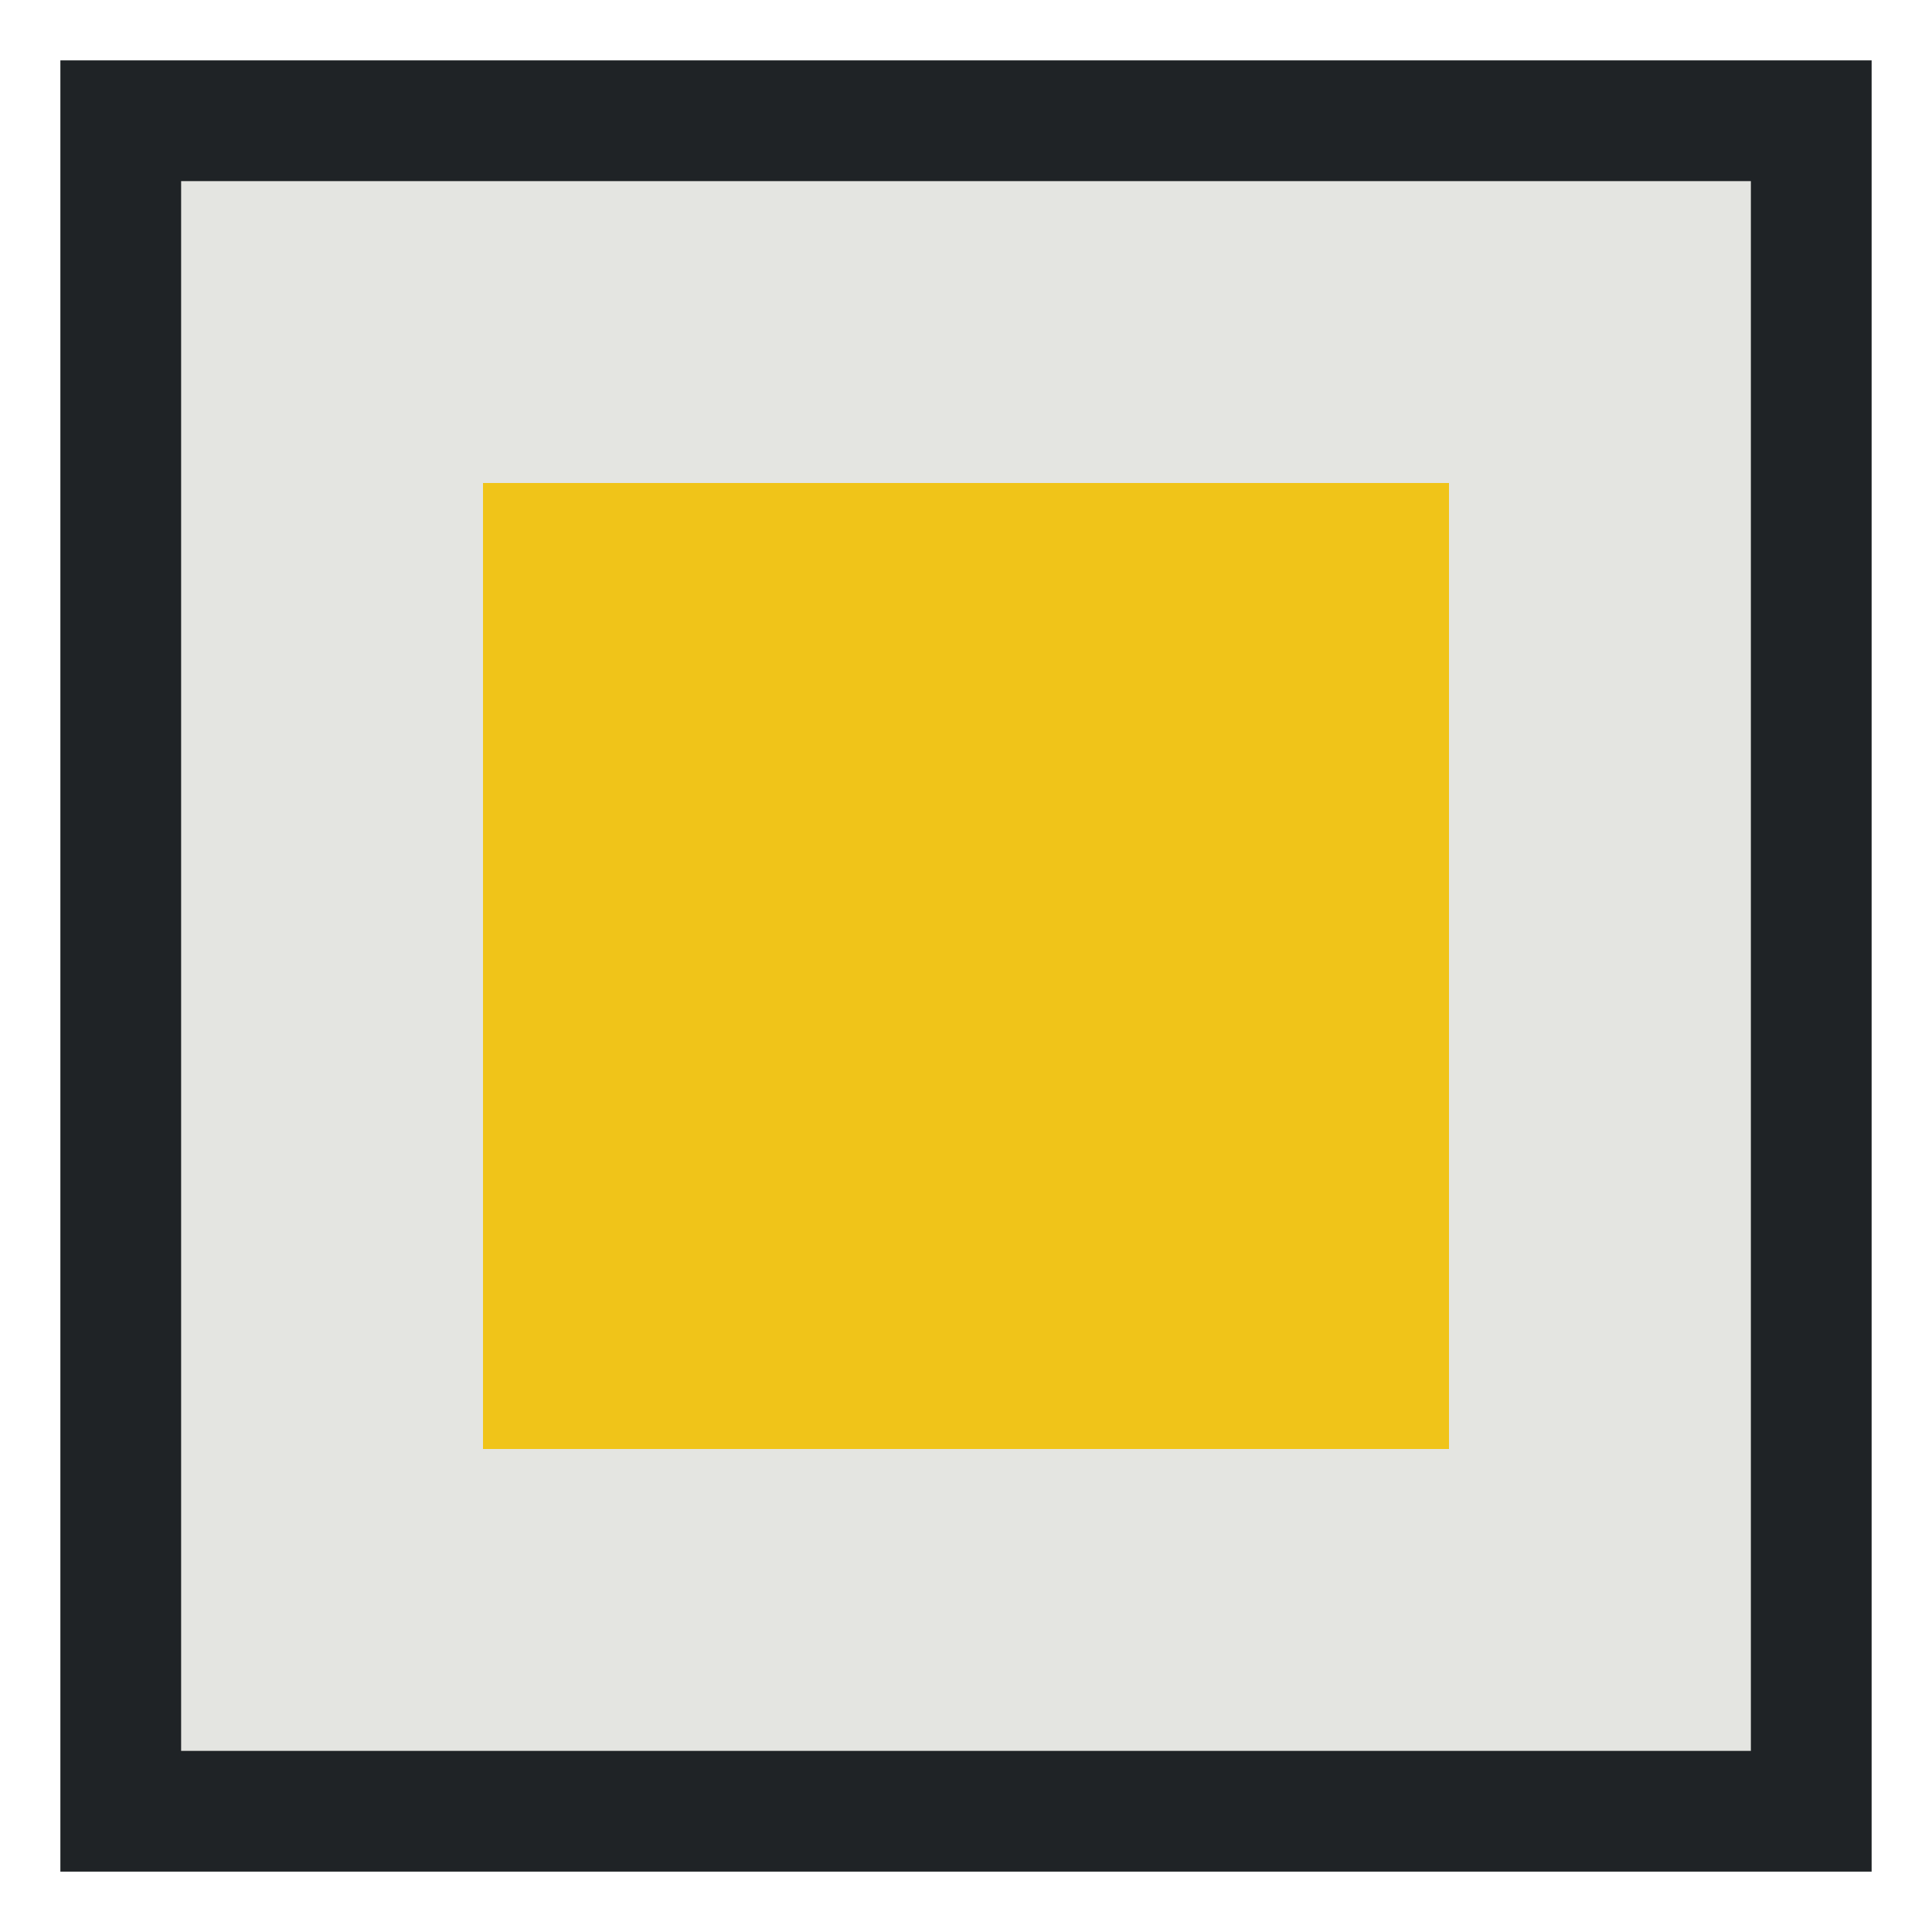
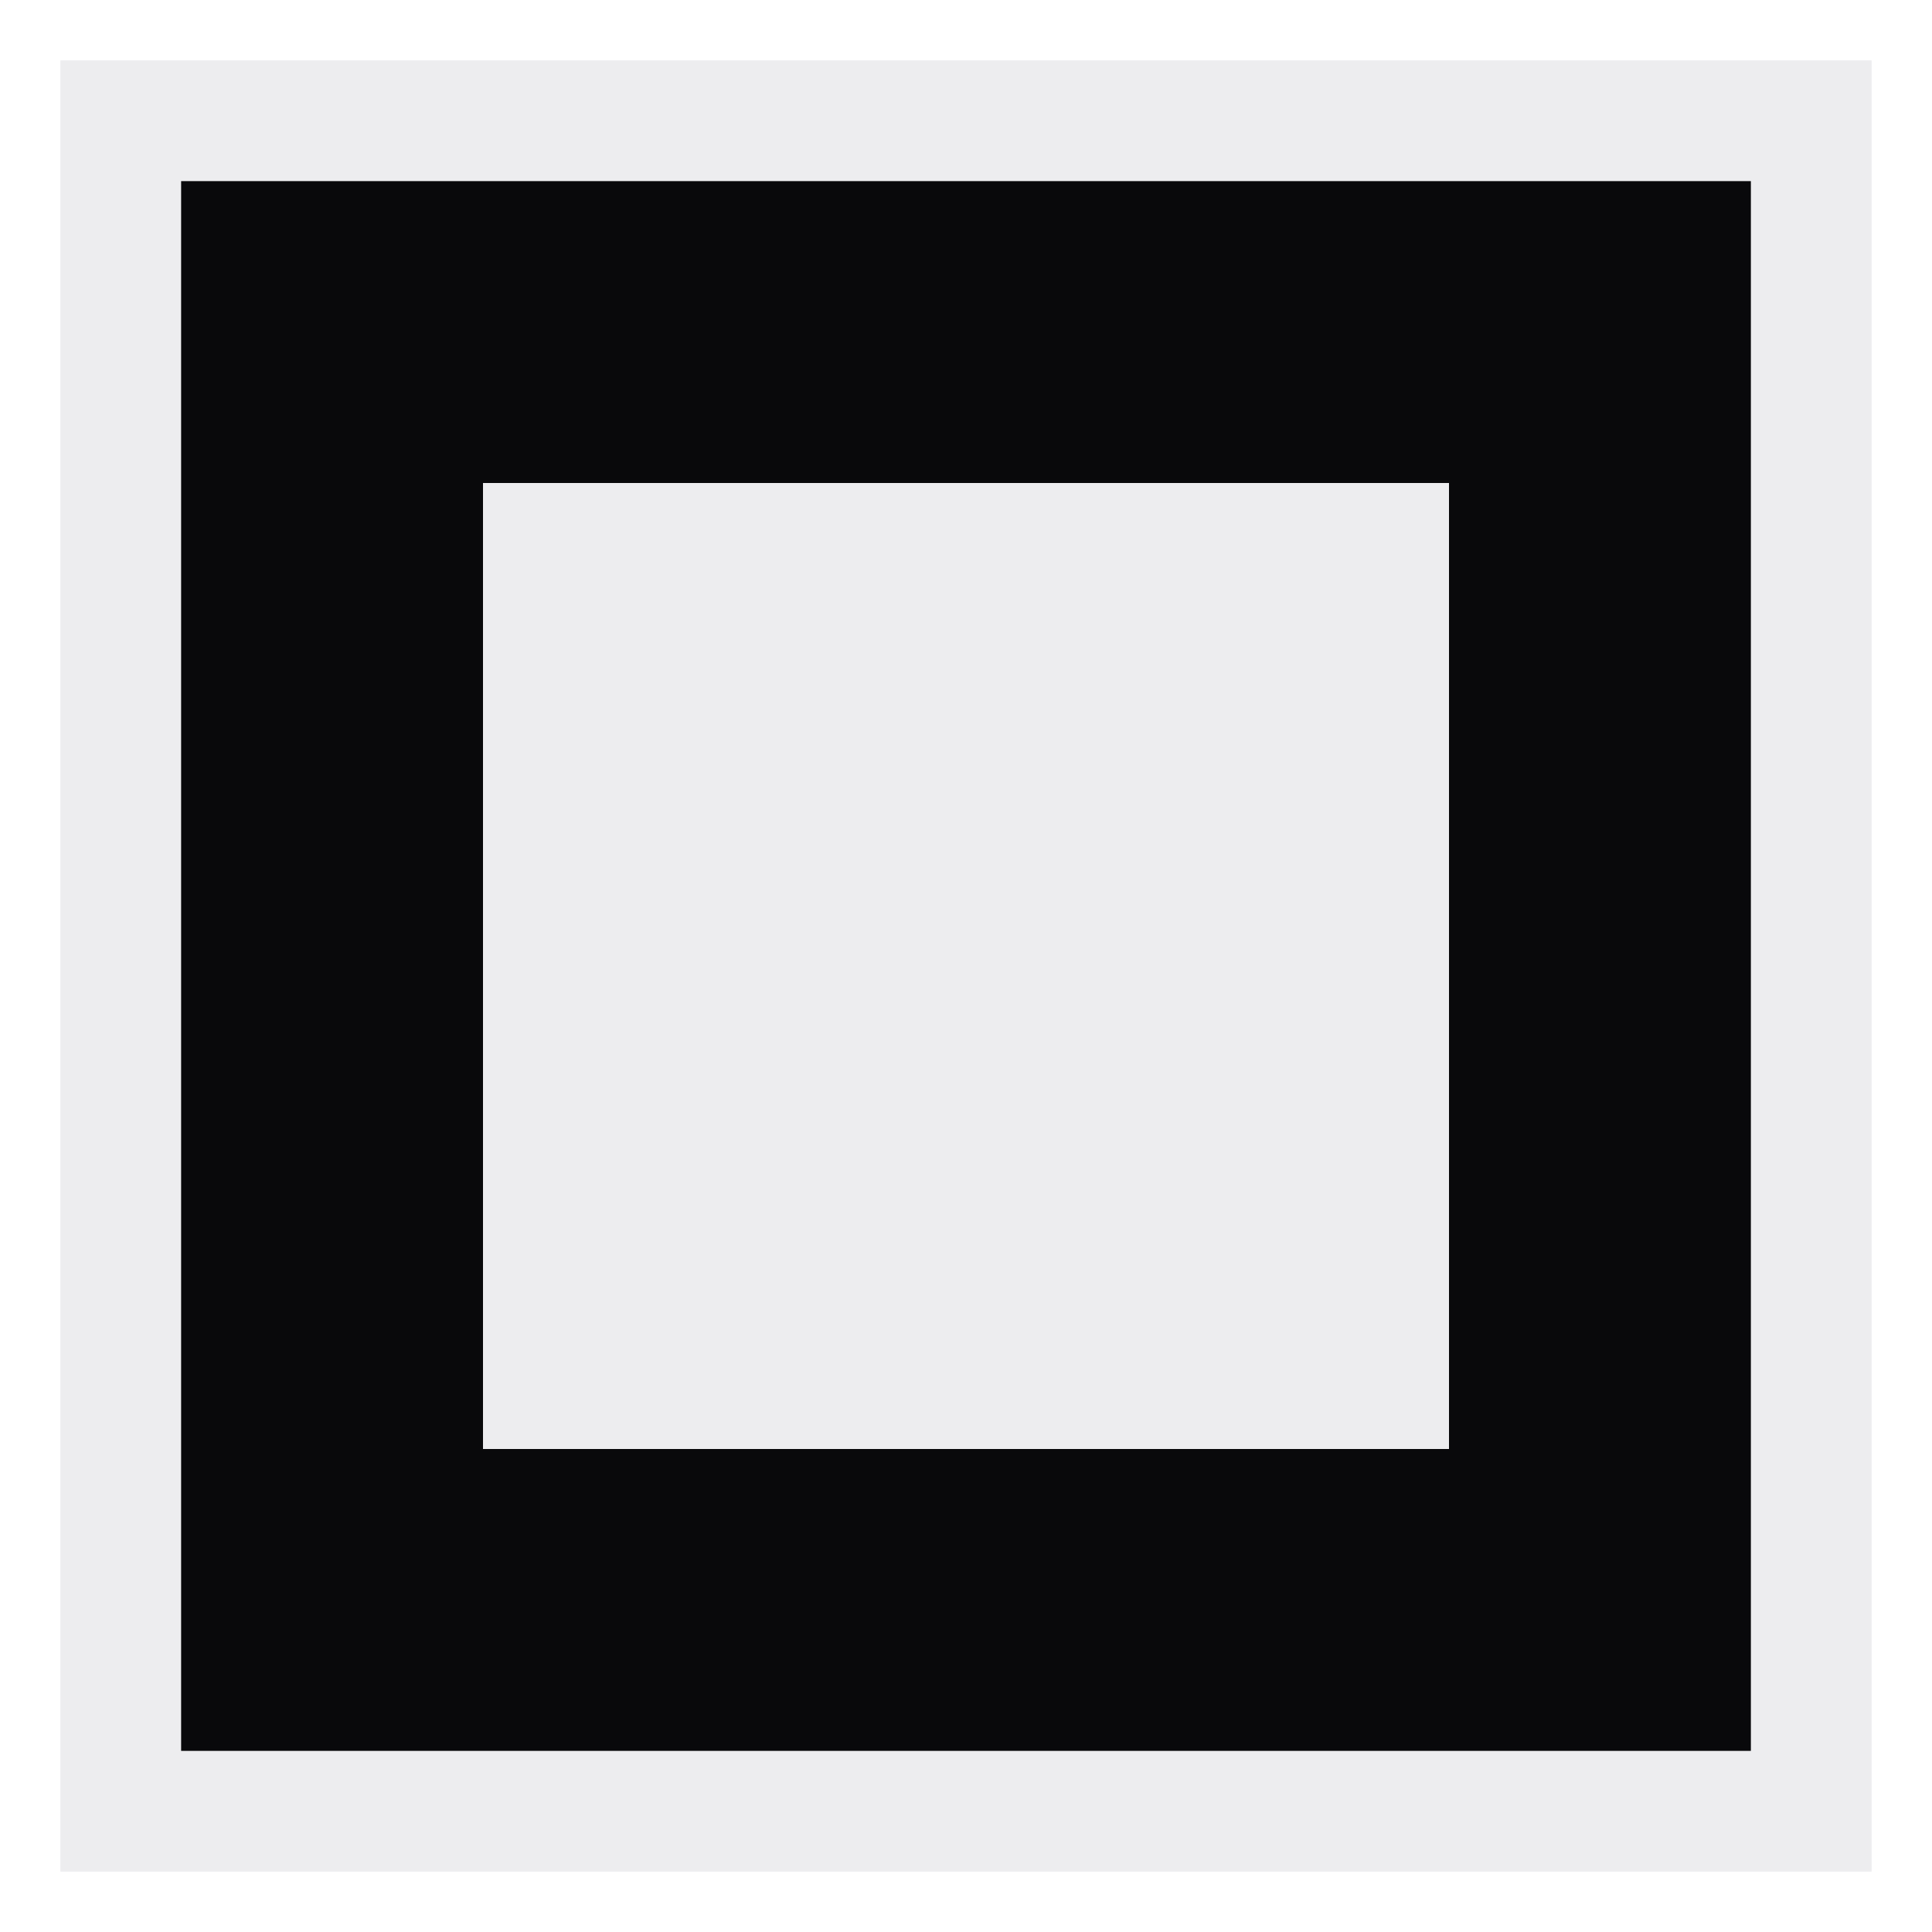
<svg xmlns="http://www.w3.org/2000/svg" viewBox="0 0 32 32">
-   <rect x="2" y="2" width="28" height="28" fill="#E4E5E1" stroke="#1F2326" stroke-width="2" />
-   <rect x="8" y="8" width="16" height="16" fill="#F0C419" />
+   <rect x="2" y="2" width="28" height="28" fill="#09090B" stroke="#EDEDEF" stroke-width="2" />
+   <rect x="8" y="8" width="16" height="16" fill="#EDEDEF" />
</svg>
